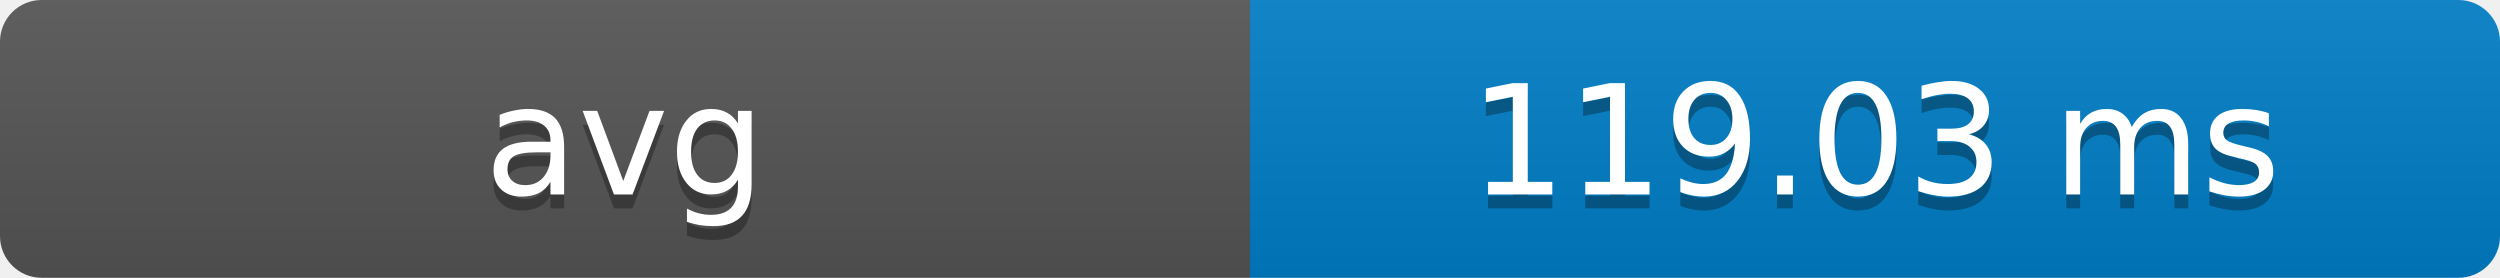
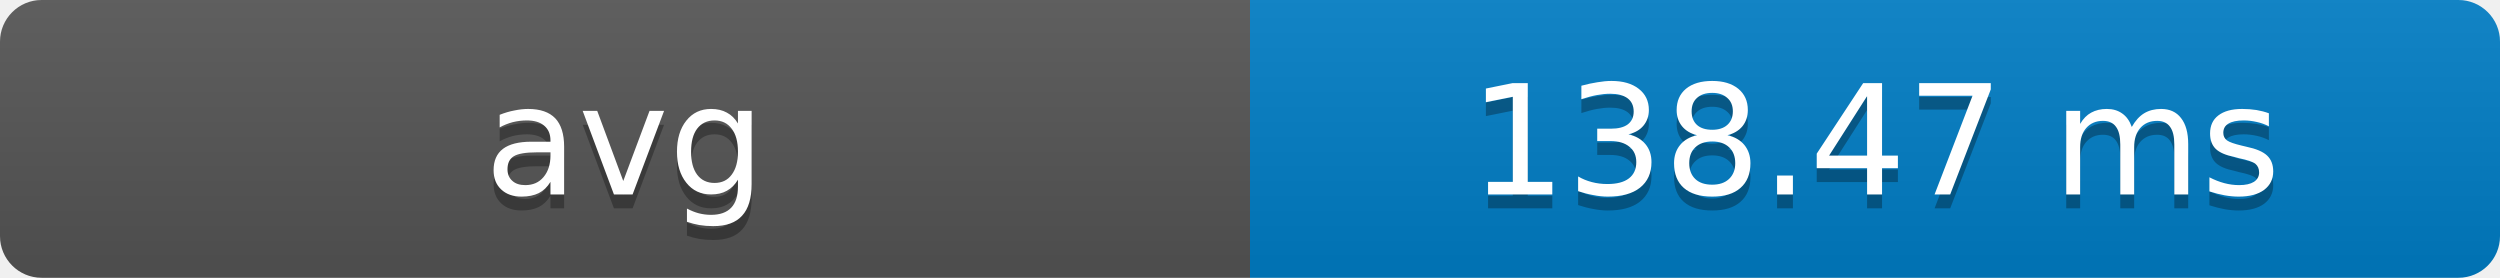
- <svg xmlns="http://www.w3.org/2000/svg" width="180" height="20" role="img" aria-label="avg: 119.03 ms">
+ <svg xmlns="http://www.w3.org/2000/svg" width="180" height="20" role="img" aria-label="avg: 138.47 ms">
  <defs>
    <clipPath id="round">
      <rect width="180" height="20" rx="3" fill="#fff" />
    </clipPath>
    <linearGradient id="shade" x2="0" y2="100%">
      <stop offset="0" stop-color="#bbb" stop-opacity=".1" />
      <stop offset="1" stop-opacity=".1" />
    </linearGradient>
  </defs>
  <g clip-path="url(#round)">
    <rect width="90" height="20" fill="#555" />
    <rect x="90" width="90" height="20" fill="#007ec6" />
    <rect width="180" height="20" fill="url(#shade)" />
  </g>
  <g fill="#fff" text-anchor="middle" font-family="Verdana,Geneva,DejaVu Sans,sans-serif" font-size="11">
    <text x="45" y="15" fill="#010101" fill-opacity=".3">avg</text>
    <text x="45" y="14">avg</text>
-     <text x="135" y="15" fill="#010101" fill-opacity=".3">119.03 ms</text>
-     <text x="135" y="14">119.03 ms</text>
+     <text x="135" y="15" fill="#010101" fill-opacity=".3">138.47 ms</text>
+     <text x="135" y="14">138.47 ms</text>
  </g>
</svg>
